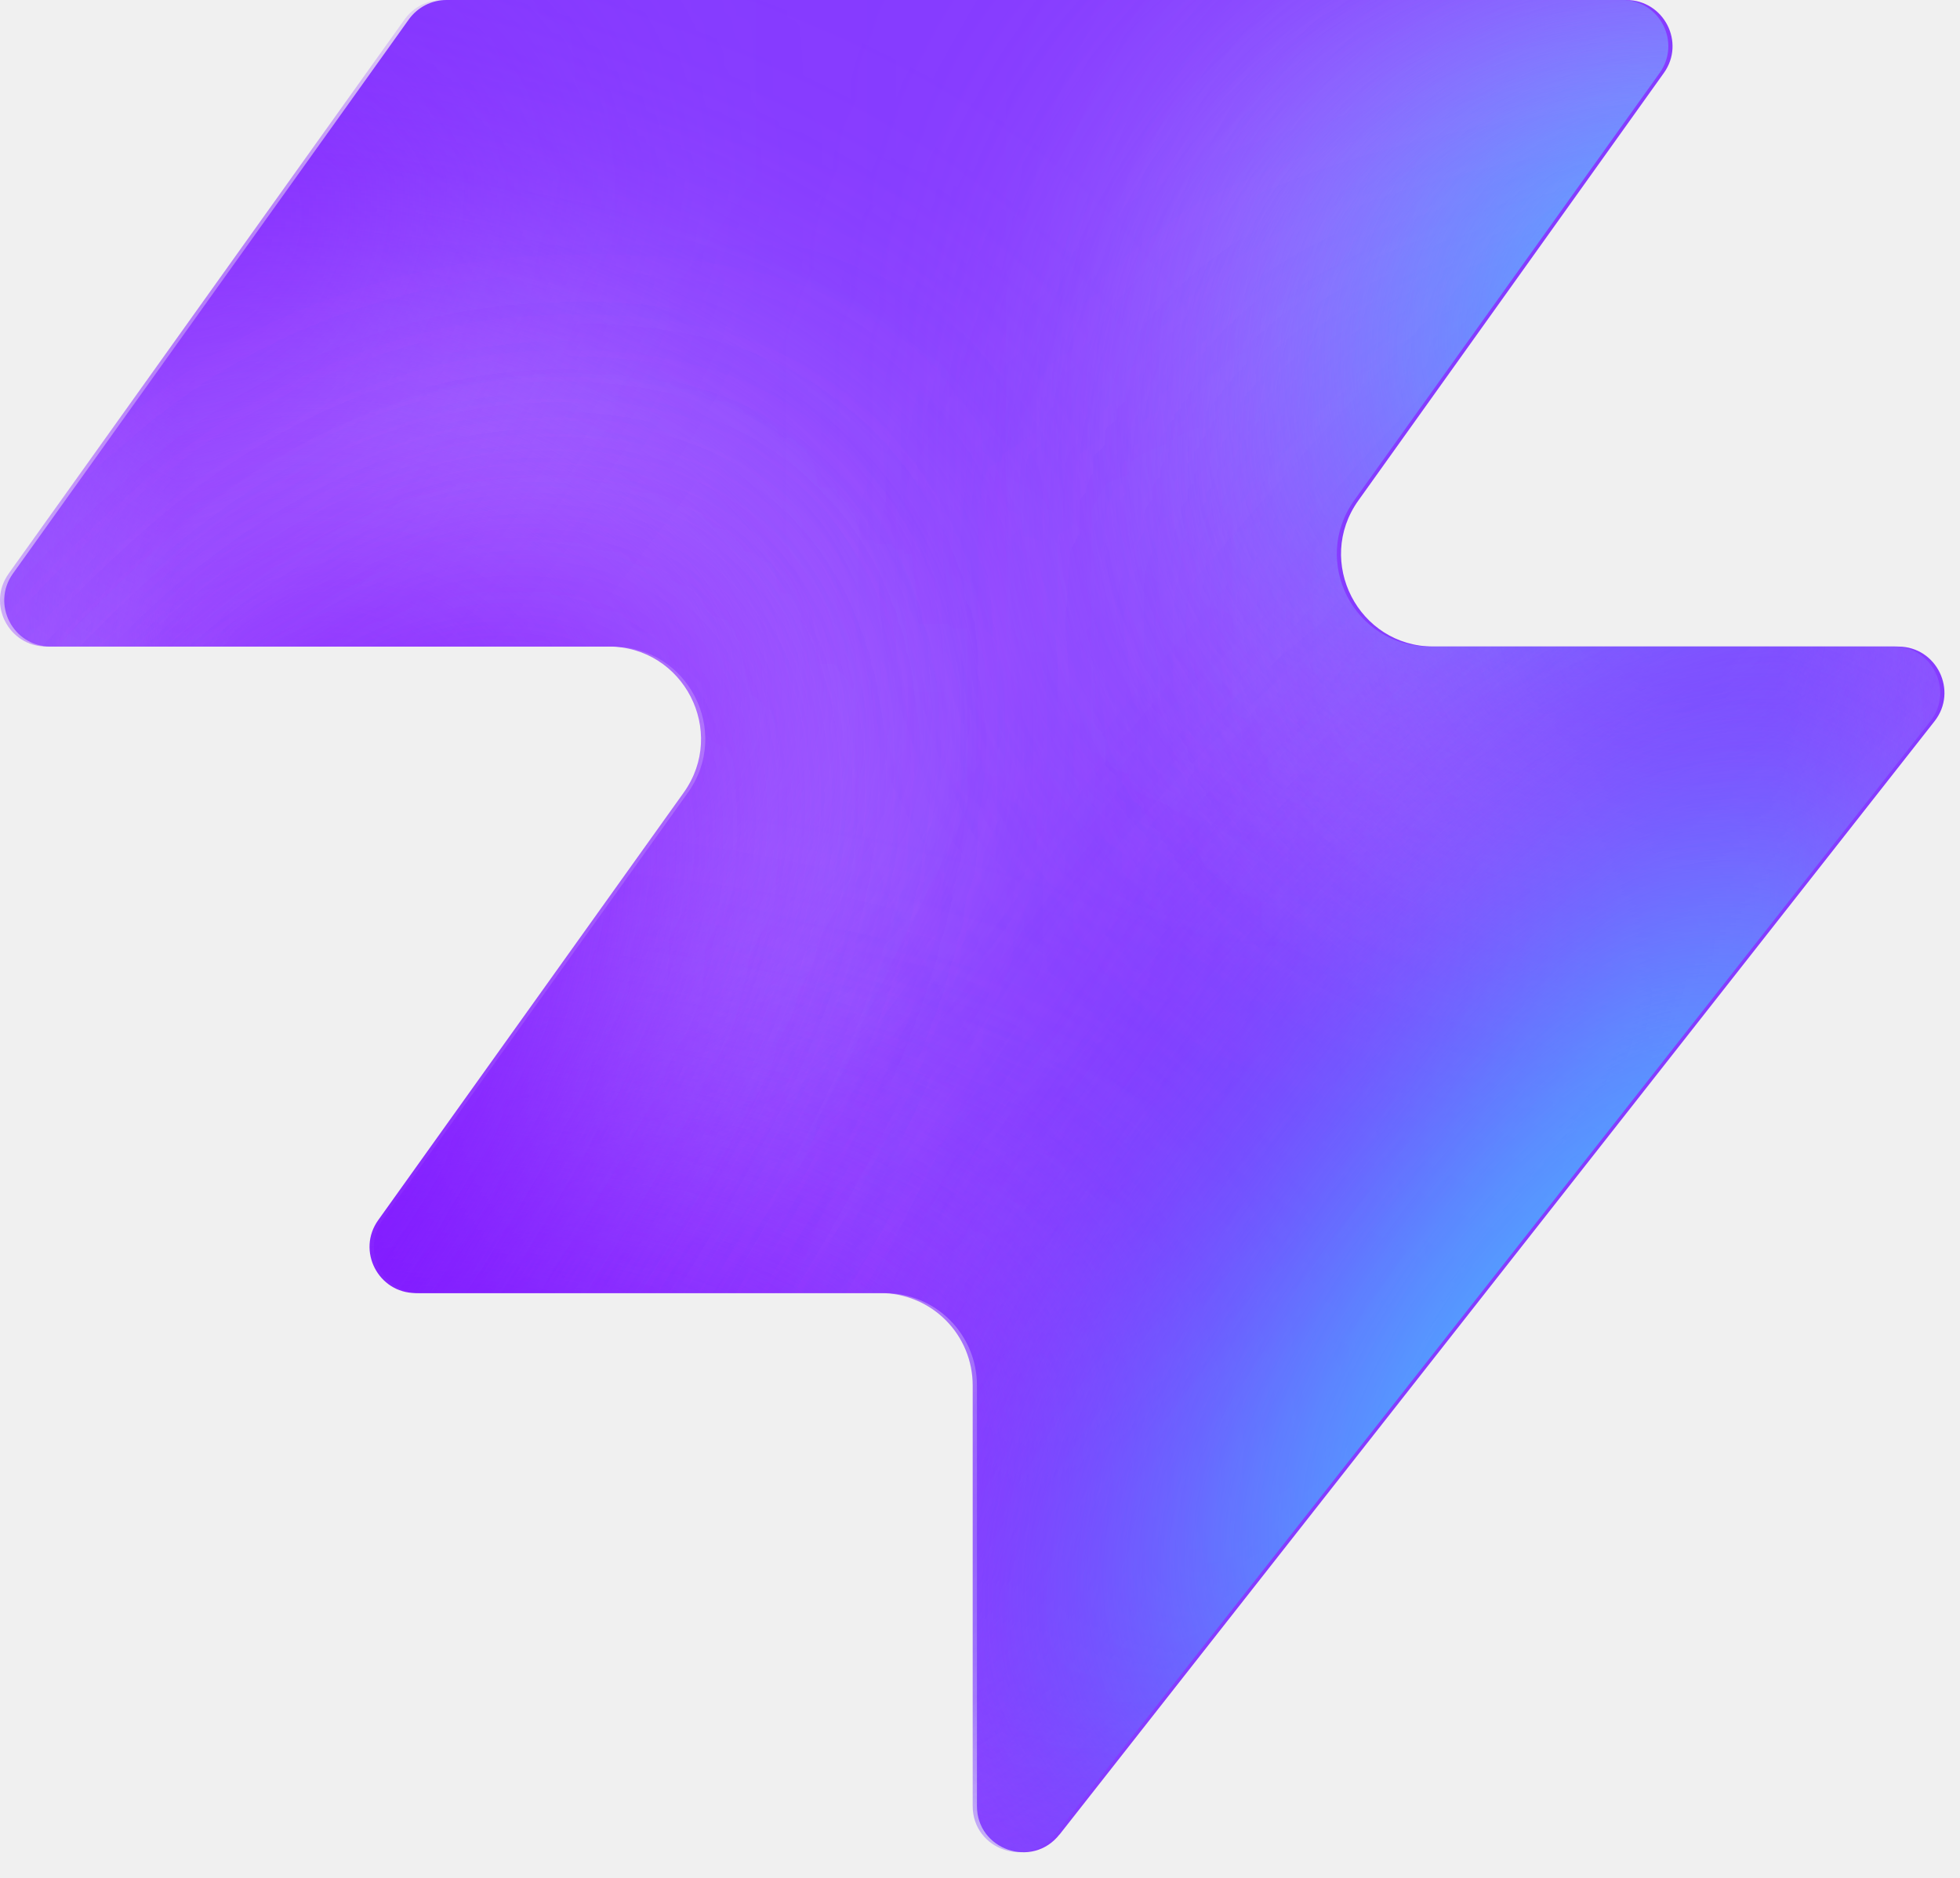
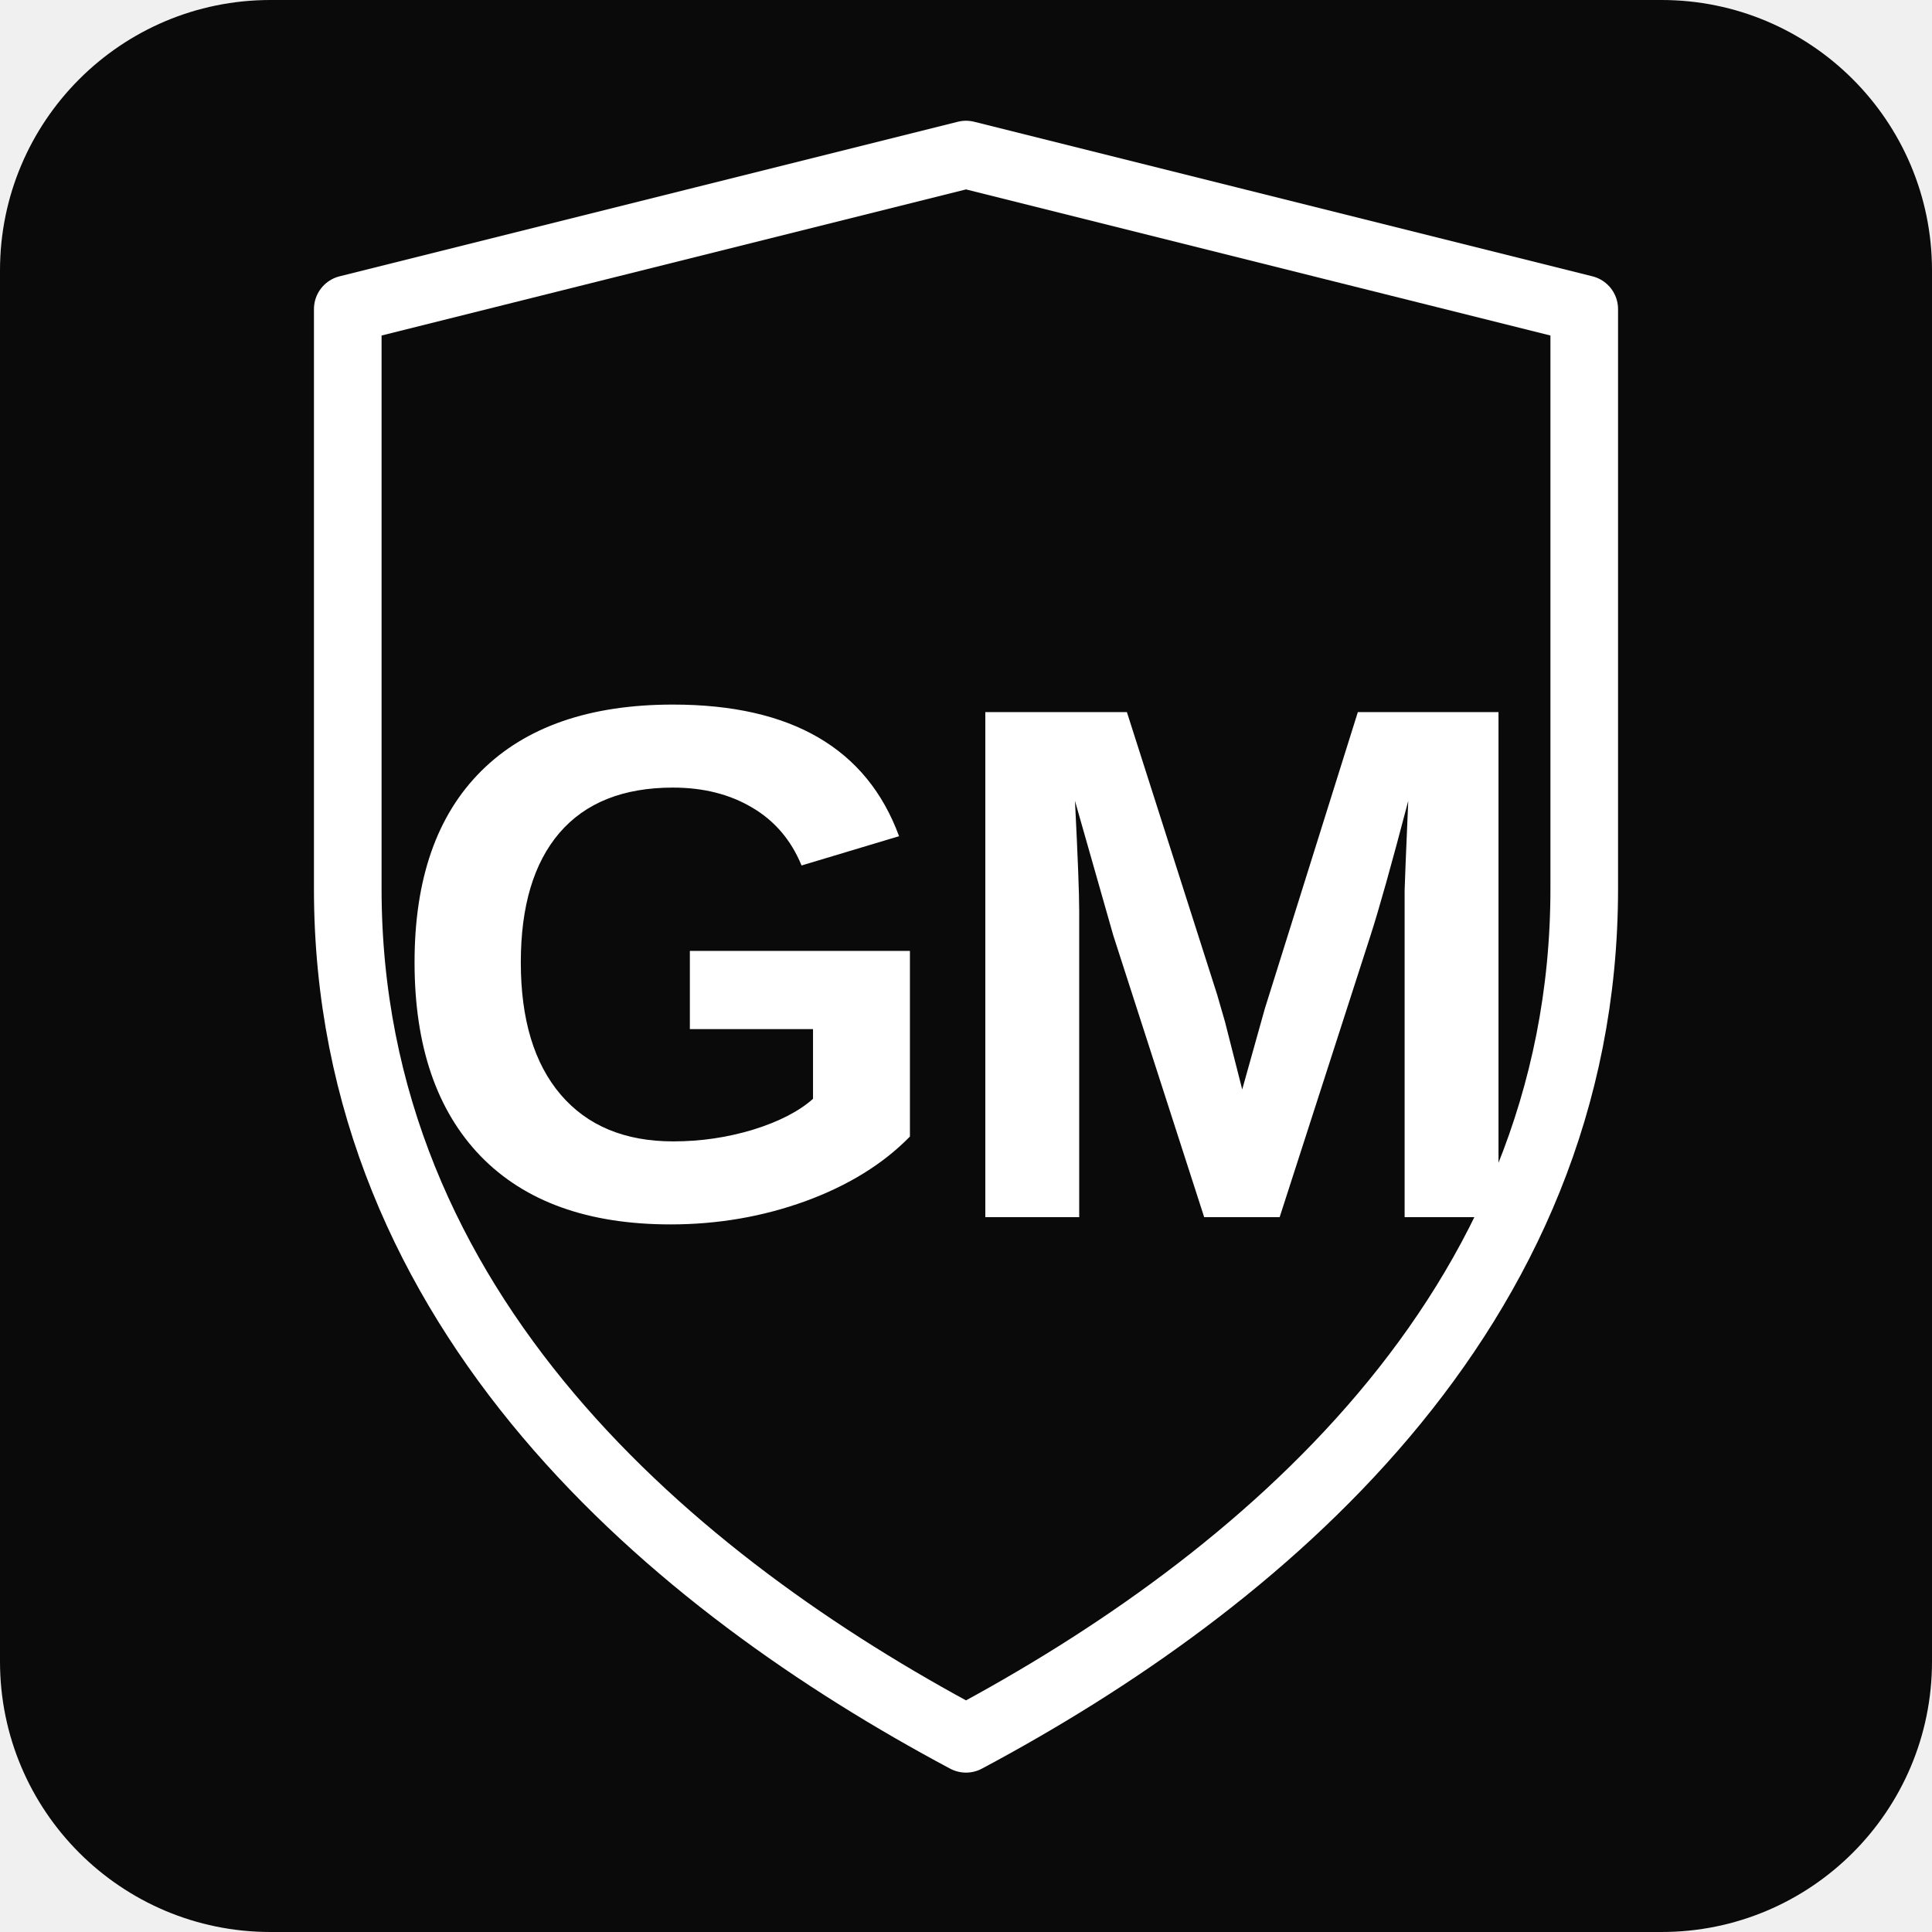
- <svg xmlns="http://www.w3.org/2000/svg" width="48" height="46" fill="none" viewBox="0 0 48 46">
-   <path fill="#863bff" d="M25.946 44.938c-.664.845-2.021.375-2.021-.698V33.937a2.26 2.26 0 0 0-2.262-2.262H10.287c-.92 0-1.456-1.04-.92-1.788l7.48-10.471c1.07-1.497 0-3.578-1.842-3.578H1.237c-.92 0-1.456-1.04-.92-1.788L10.013.474c.214-.297.556-.474.92-.474h28.894c.92 0 1.456 1.04.92 1.788l-7.48 10.471c-1.07 1.498 0 3.579 1.842 3.579h11.377c.943 0 1.473 1.088.89 1.83L25.947 44.94z" style="fill:#863bff;fill:color(display-p3 .525 .23 1);fill-opacity:1" />
-   <mask id="a" width="48" height="46" x="0" y="0" maskUnits="userSpaceOnUse" style="mask-type:alpha">
-     <path fill="#000" d="M25.842 44.938c-.664.844-2.021.375-2.021-.698V33.937a2.26 2.26 0 0 0-2.262-2.262H10.183c-.92 0-1.456-1.04-.92-1.788l7.48-10.471c1.07-1.498 0-3.579-1.842-3.579H1.133c-.92 0-1.456-1.04-.92-1.787L9.91.473c.214-.297.556-.474.92-.474h28.894c.92 0 1.456 1.04.92 1.788l-7.48 10.471c-1.07 1.498 0 3.578 1.842 3.578h11.377c.943 0 1.473 1.088.89 1.832L25.843 44.94z" style="fill:#000;fill-opacity:1" />
-   </mask>
-   <g mask="url(#a)">
-     <g filter="url(#b)">
-       <ellipse cx="5.508" cy="14.704" fill="#ede6ff" rx="5.508" ry="14.704" style="fill:#ede6ff;fill:color(display-p3 .927 .903 1);fill-opacity:1" transform="matrix(.00324 1 1 -.00324 -4.47 31.516)" />
-     </g>
-     <g filter="url(#c)">
-       <ellipse cx="10.399" cy="29.851" fill="#ede6ff" rx="10.399" ry="29.851" style="fill:#ede6ff;fill:color(display-p3 .927 .903 1);fill-opacity:1" transform="matrix(.00324 1 1 -.00324 -39.328 7.883)" />
-     </g>
-     <g filter="url(#d)">
-       <ellipse cx="5.508" cy="30.487" fill="#7e14ff" rx="5.508" ry="30.487" style="fill:#7e14ff;fill:color(display-p3 .492 .077 1);fill-opacity:1" transform="rotate(89.814 -25.913 -14.639)scale(1 -1)" />
-     </g>
-     <g filter="url(#e)">
-       <ellipse cx="5.508" cy="30.599" fill="#7e14ff" rx="5.508" ry="30.599" style="fill:#7e14ff;fill:color(display-p3 .492 .077 1);fill-opacity:1" transform="rotate(89.814 -32.644 -3.334)scale(1 -1)" />
-     </g>
-     <g filter="url(#f)">
-       <ellipse cx="5.508" cy="30.599" fill="#7e14ff" rx="5.508" ry="30.599" style="fill:#7e14ff;fill:color(display-p3 .492 .077 1);fill-opacity:1" transform="matrix(.00324 1 1 -.00324 -34.34 30.47)" />
-     </g>
-     <g filter="url(#g)">
-       <ellipse cx="14.072" cy="22.078" fill="#ede6ff" rx="14.072" ry="22.078" style="fill:#ede6ff;fill:color(display-p3 .927 .903 1);fill-opacity:1" transform="rotate(93.35 24.506 48.493)scale(-1 1)" />
-     </g>
-     <g filter="url(#h)">
-       <ellipse cx="3.47" cy="21.501" fill="#7e14ff" rx="3.47" ry="21.501" style="fill:#7e14ff;fill:color(display-p3 .492 .077 1);fill-opacity:1" transform="rotate(89.009 28.708 47.59)scale(-1 1)" />
-     </g>
-     <g filter="url(#i)">
-       <ellipse cx="3.47" cy="21.501" fill="#7e14ff" rx="3.47" ry="21.501" style="fill:#7e14ff;fill:color(display-p3 .492 .077 1);fill-opacity:1" transform="rotate(89.009 28.708 47.59)scale(-1 1)" />
-     </g>
-     <g filter="url(#j)">
-       <ellipse cx=".387" cy="8.972" fill="#7e14ff" rx="4.407" ry="29.108" style="fill:#7e14ff;fill:color(display-p3 .492 .077 1);fill-opacity:1" transform="rotate(39.51 .387 8.972)" />
-     </g>
-     <g filter="url(#k)">
-       <ellipse cx="47.523" cy="-6.092" fill="#7e14ff" rx="4.407" ry="29.108" style="fill:#7e14ff;fill:color(display-p3 .492 .077 1);fill-opacity:1" transform="rotate(37.892 47.523 -6.092)" />
-     </g>
-     <g filter="url(#l)">
-       <ellipse cx="41.412" cy="6.333" fill="#47bfff" rx="5.971" ry="9.665" style="fill:#47bfff;fill:color(display-p3 .28 .748 1);fill-opacity:1" transform="rotate(37.892 41.412 6.333)" />
-     </g>
-     <g filter="url(#m)">
-       <ellipse cx="-1.879" cy="38.332" fill="#7e14ff" rx="4.407" ry="29.108" style="fill:#7e14ff;fill:color(display-p3 .492 .077 1);fill-opacity:1" transform="rotate(37.892 -1.88 38.332)" />
-     </g>
-     <g filter="url(#n)">
-       <ellipse cx="-1.879" cy="38.332" fill="#7e14ff" rx="4.407" ry="29.108" style="fill:#7e14ff;fill:color(display-p3 .492 .077 1);fill-opacity:1" transform="rotate(37.892 -1.88 38.332)" />
-     </g>
-     <g filter="url(#o)">
-       <ellipse cx="35.651" cy="29.907" fill="#7e14ff" rx="4.407" ry="29.108" style="fill:#7e14ff;fill:color(display-p3 .492 .077 1);fill-opacity:1" transform="rotate(37.892 35.651 29.907)" />
-     </g>
-     <g filter="url(#p)">
-       <ellipse cx="38.418" cy="32.4" fill="#47bfff" rx="5.971" ry="15.297" style="fill:#47bfff;fill:color(display-p3 .28 .748 1);fill-opacity:1" transform="rotate(37.892 38.418 32.4)" />
-     </g>
-   </g>
-   <defs>
-     <filter id="b" width="60.045" height="41.654" x="-19.77" y="16.149" color-interpolation-filters="sRGB" filterUnits="userSpaceOnUse">
-       <feFlood flood-opacity="0" result="BackgroundImageFix" />
-       <feBlend in="SourceGraphic" in2="BackgroundImageFix" result="shape" />
-       <feGaussianBlur result="effect1_foregroundBlur_2002_17158" stdDeviation="7.659" />
-     </filter>
-     <filter id="c" width="90.34" height="51.437" x="-54.613" y="-7.533" color-interpolation-filters="sRGB" filterUnits="userSpaceOnUse">
-       <feFlood flood-opacity="0" result="BackgroundImageFix" />
-       <feBlend in="SourceGraphic" in2="BackgroundImageFix" result="shape" />
-       <feGaussianBlur result="effect1_foregroundBlur_2002_17158" stdDeviation="7.659" />
-     </filter>
-     <filter id="d" width="79.355" height="29.4" x="-49.64" y="2.03" color-interpolation-filters="sRGB" filterUnits="userSpaceOnUse">
-       <feFlood flood-opacity="0" result="BackgroundImageFix" />
-       <feBlend in="SourceGraphic" in2="BackgroundImageFix" result="shape" />
-       <feGaussianBlur result="effect1_foregroundBlur_2002_17158" stdDeviation="4.596" />
-     </filter>
-     <filter id="e" width="79.579" height="29.4" x="-45.045" y="20.029" color-interpolation-filters="sRGB" filterUnits="userSpaceOnUse">
-       <feFlood flood-opacity="0" result="BackgroundImageFix" />
-       <feBlend in="SourceGraphic" in2="BackgroundImageFix" result="shape" />
-       <feGaussianBlur result="effect1_foregroundBlur_2002_17158" stdDeviation="4.596" />
-     </filter>
-     <filter id="f" width="79.579" height="29.4" x="-43.513" y="21.178" color-interpolation-filters="sRGB" filterUnits="userSpaceOnUse">
-       <feFlood flood-opacity="0" result="BackgroundImageFix" />
-       <feBlend in="SourceGraphic" in2="BackgroundImageFix" result="shape" />
-       <feGaussianBlur result="effect1_foregroundBlur_2002_17158" stdDeviation="4.596" />
-     </filter>
-     <filter id="g" width="74.749" height="58.852" x="15.756" y="-17.901" color-interpolation-filters="sRGB" filterUnits="userSpaceOnUse">
-       <feFlood flood-opacity="0" result="BackgroundImageFix" />
-       <feBlend in="SourceGraphic" in2="BackgroundImageFix" result="shape" />
-       <feGaussianBlur result="effect1_foregroundBlur_2002_17158" stdDeviation="7.659" />
-     </filter>
-     <filter id="h" width="61.377" height="25.362" x="23.548" y="2.284" color-interpolation-filters="sRGB" filterUnits="userSpaceOnUse">
-       <feFlood flood-opacity="0" result="BackgroundImageFix" />
-       <feBlend in="SourceGraphic" in2="BackgroundImageFix" result="shape" />
-       <feGaussianBlur result="effect1_foregroundBlur_2002_17158" stdDeviation="4.596" />
-     </filter>
-     <filter id="i" width="61.377" height="25.362" x="23.548" y="2.284" color-interpolation-filters="sRGB" filterUnits="userSpaceOnUse">
-       <feFlood flood-opacity="0" result="BackgroundImageFix" />
-       <feBlend in="SourceGraphic" in2="BackgroundImageFix" result="shape" />
-       <feGaussianBlur result="effect1_foregroundBlur_2002_17158" stdDeviation="4.596" />
-     </filter>
-     <filter id="j" width="56.045" height="63.649" x="-27.636" y="-22.853" color-interpolation-filters="sRGB" filterUnits="userSpaceOnUse">
-       <feFlood flood-opacity="0" result="BackgroundImageFix" />
-       <feBlend in="SourceGraphic" in2="BackgroundImageFix" result="shape" />
-       <feGaussianBlur result="effect1_foregroundBlur_2002_17158" stdDeviation="4.596" />
-     </filter>
-     <filter id="k" width="54.814" height="64.646" x="20.116" y="-38.415" color-interpolation-filters="sRGB" filterUnits="userSpaceOnUse">
-       <feFlood flood-opacity="0" result="BackgroundImageFix" />
-       <feBlend in="SourceGraphic" in2="BackgroundImageFix" result="shape" />
-       <feGaussianBlur result="effect1_foregroundBlur_2002_17158" stdDeviation="4.596" />
-     </filter>
-     <filter id="l" width="33.541" height="35.313" x="24.641" y="-11.323" color-interpolation-filters="sRGB" filterUnits="userSpaceOnUse">
-       <feFlood flood-opacity="0" result="BackgroundImageFix" />
-       <feBlend in="SourceGraphic" in2="BackgroundImageFix" result="shape" />
-       <feGaussianBlur result="effect1_foregroundBlur_2002_17158" stdDeviation="4.596" />
-     </filter>
-     <filter id="m" width="54.814" height="64.646" x="-29.286" y="6.009" color-interpolation-filters="sRGB" filterUnits="userSpaceOnUse">
-       <feFlood flood-opacity="0" result="BackgroundImageFix" />
-       <feBlend in="SourceGraphic" in2="BackgroundImageFix" result="shape" />
-       <feGaussianBlur result="effect1_foregroundBlur_2002_17158" stdDeviation="4.596" />
-     </filter>
-     <filter id="n" width="54.814" height="64.646" x="-29.286" y="6.009" color-interpolation-filters="sRGB" filterUnits="userSpaceOnUse">
-       <feFlood flood-opacity="0" result="BackgroundImageFix" />
-       <feBlend in="SourceGraphic" in2="BackgroundImageFix" result="shape" />
-       <feGaussianBlur result="effect1_foregroundBlur_2002_17158" stdDeviation="4.596" />
-     </filter>
-     <filter id="o" width="54.814" height="64.646" x="8.244" y="-2.416" color-interpolation-filters="sRGB" filterUnits="userSpaceOnUse">
-       <feFlood flood-opacity="0" result="BackgroundImageFix" />
-       <feBlend in="SourceGraphic" in2="BackgroundImageFix" result="shape" />
-       <feGaussianBlur result="effect1_foregroundBlur_2002_17158" stdDeviation="4.596" />
-     </filter>
-     <filter id="p" width="39.409" height="43.623" x="18.713" y="10.588" color-interpolation-filters="sRGB" filterUnits="userSpaceOnUse">
-       <feFlood flood-opacity="0" result="BackgroundImageFix" />
-       <feBlend in="SourceGraphic" in2="BackgroundImageFix" result="shape" />
-       <feGaussianBlur result="effect1_foregroundBlur_2002_17158" stdDeviation="4.596" />
-     </filter>
-   </defs>
+ <svg xmlns="http://www.w3.org/2000/svg" viewBox="0 0 100 100">
+   <rect width="100" height="100" rx="14" fill="#0a0a0a" />
+   <path d="M50 8 C50 8 82 16 82 16 L82 46 C82 68 65 82 50 90 C35 82 18 68 18 46 L18 16 Z" fill="#0a0a0a" stroke="#ffffff" stroke-width="3.5" stroke-linejoin="round" />
+   <text x="50" y="63" font-family="Arial Black, Arial, sans-serif" font-weight="900" font-size="38" fill="#ffffff" text-anchor="middle" letter-spacing="-1">GM</text>
</svg>
